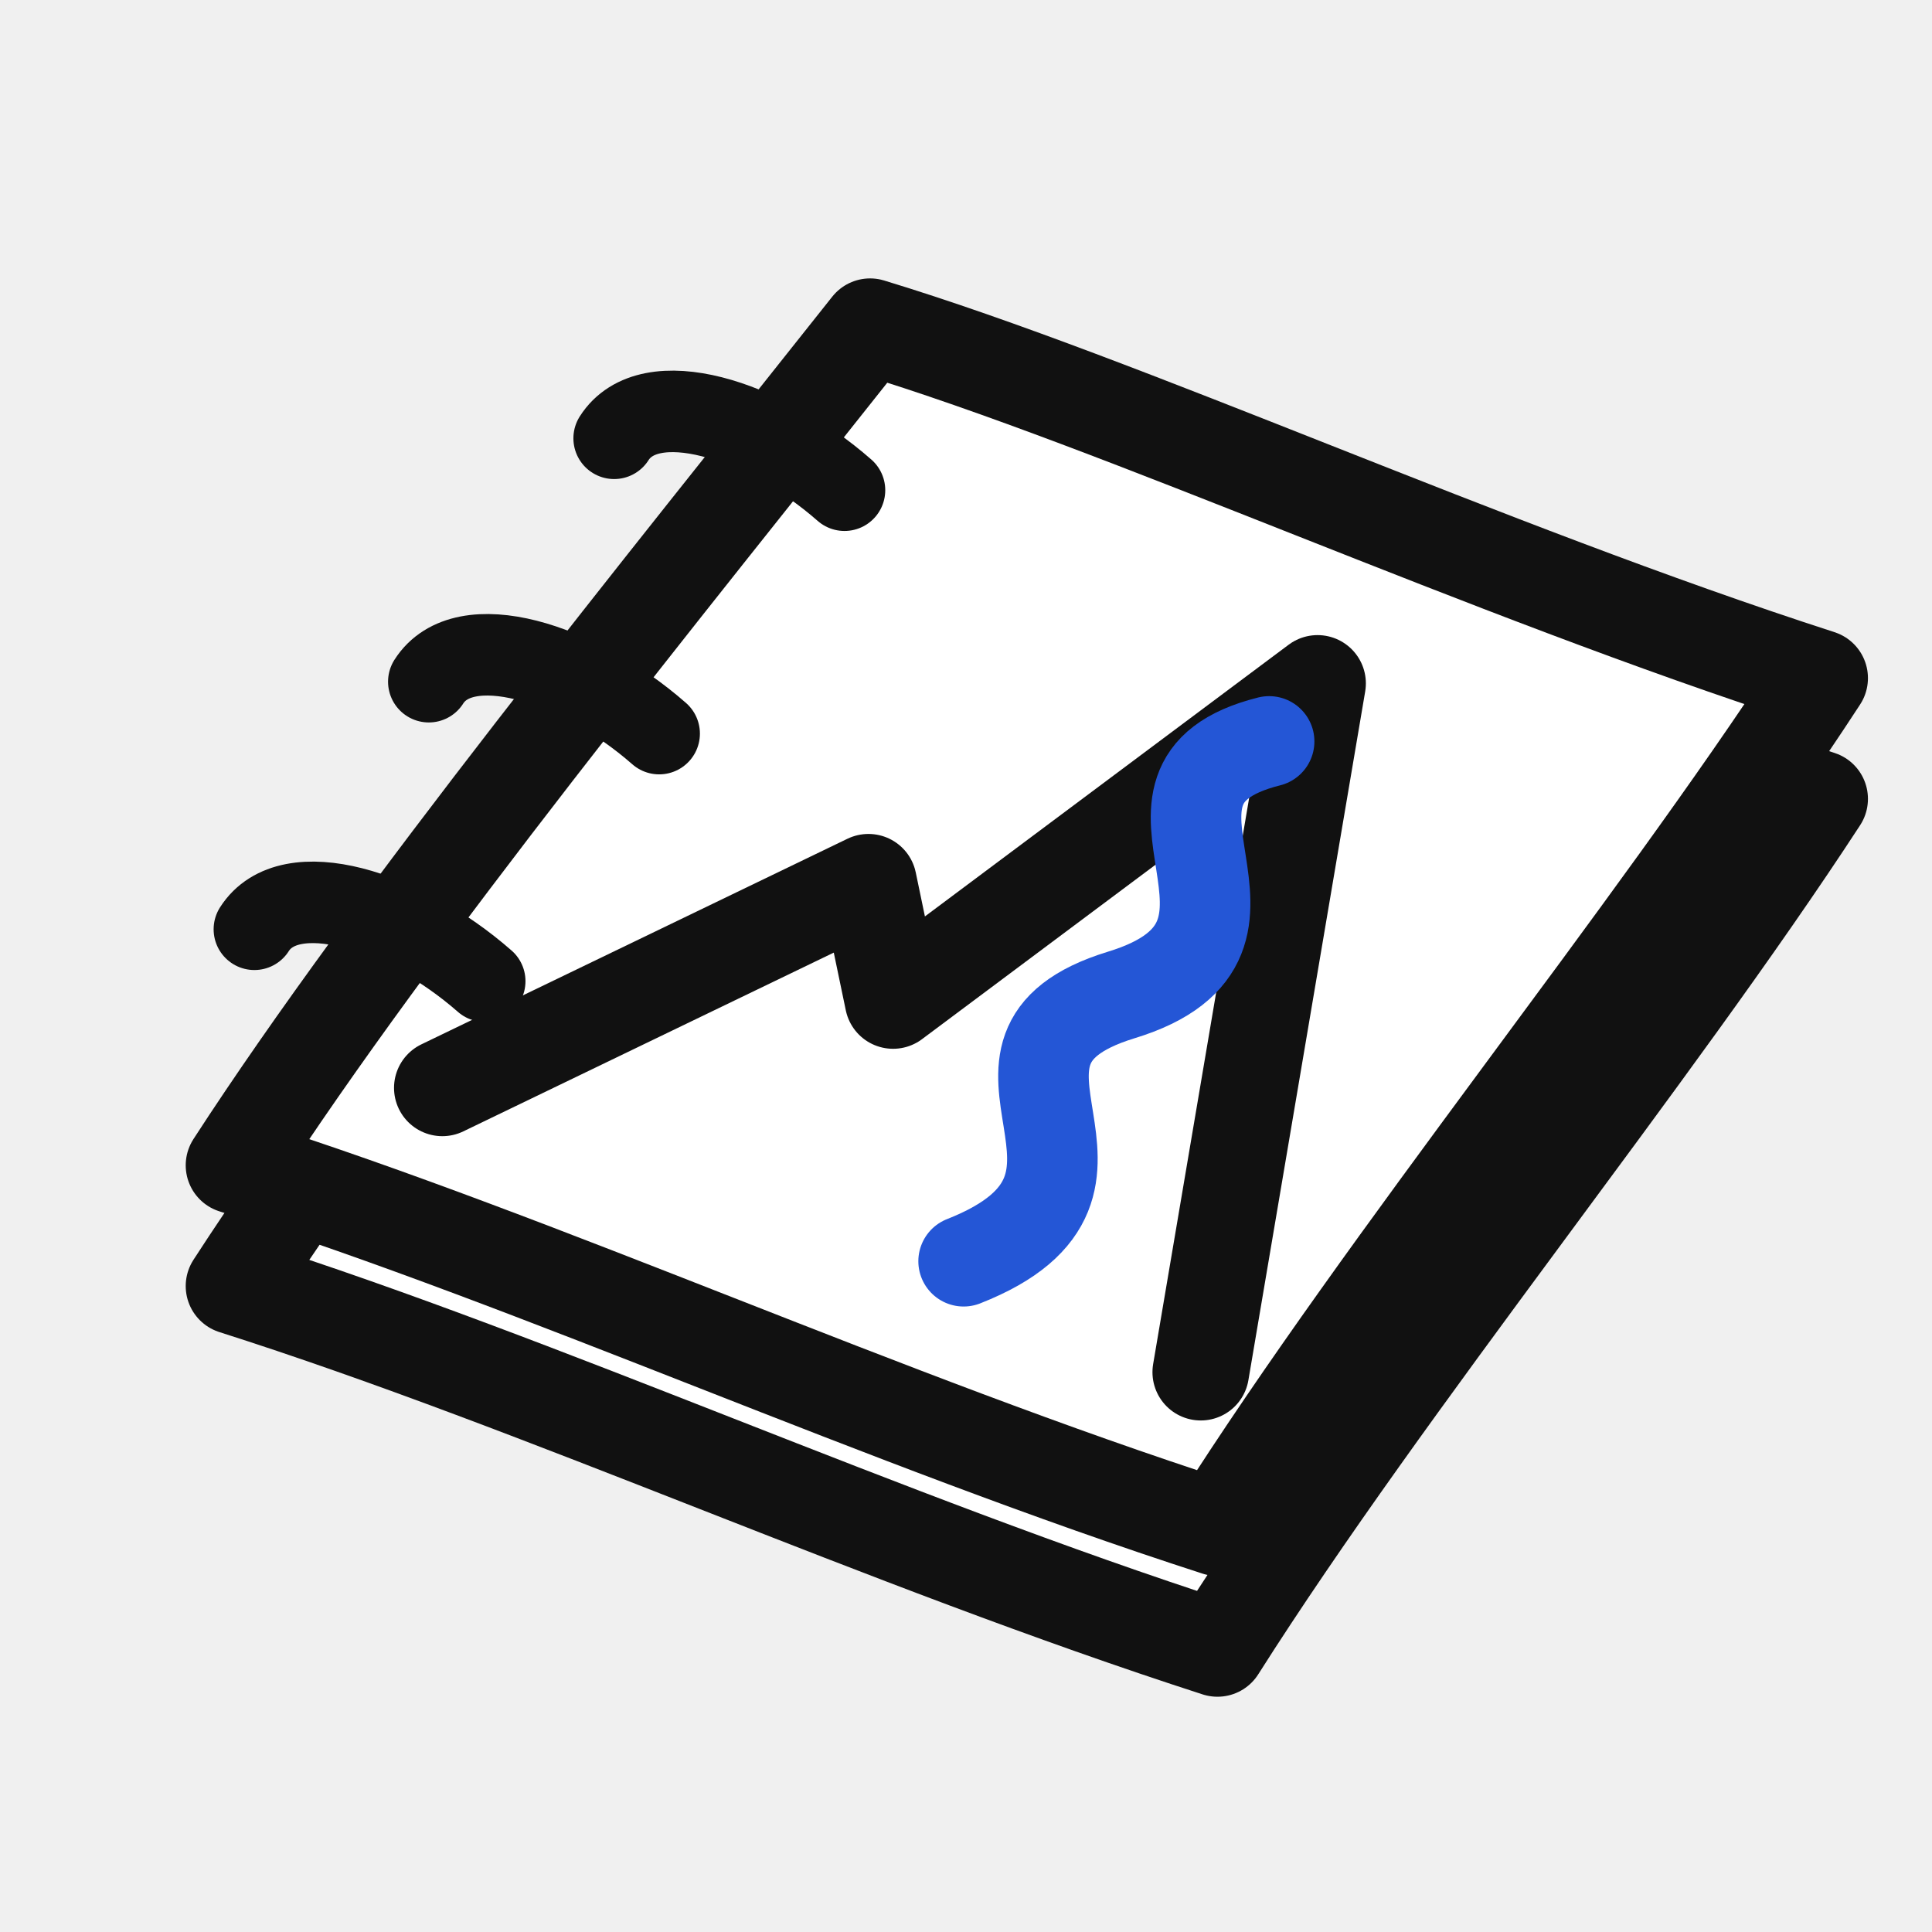
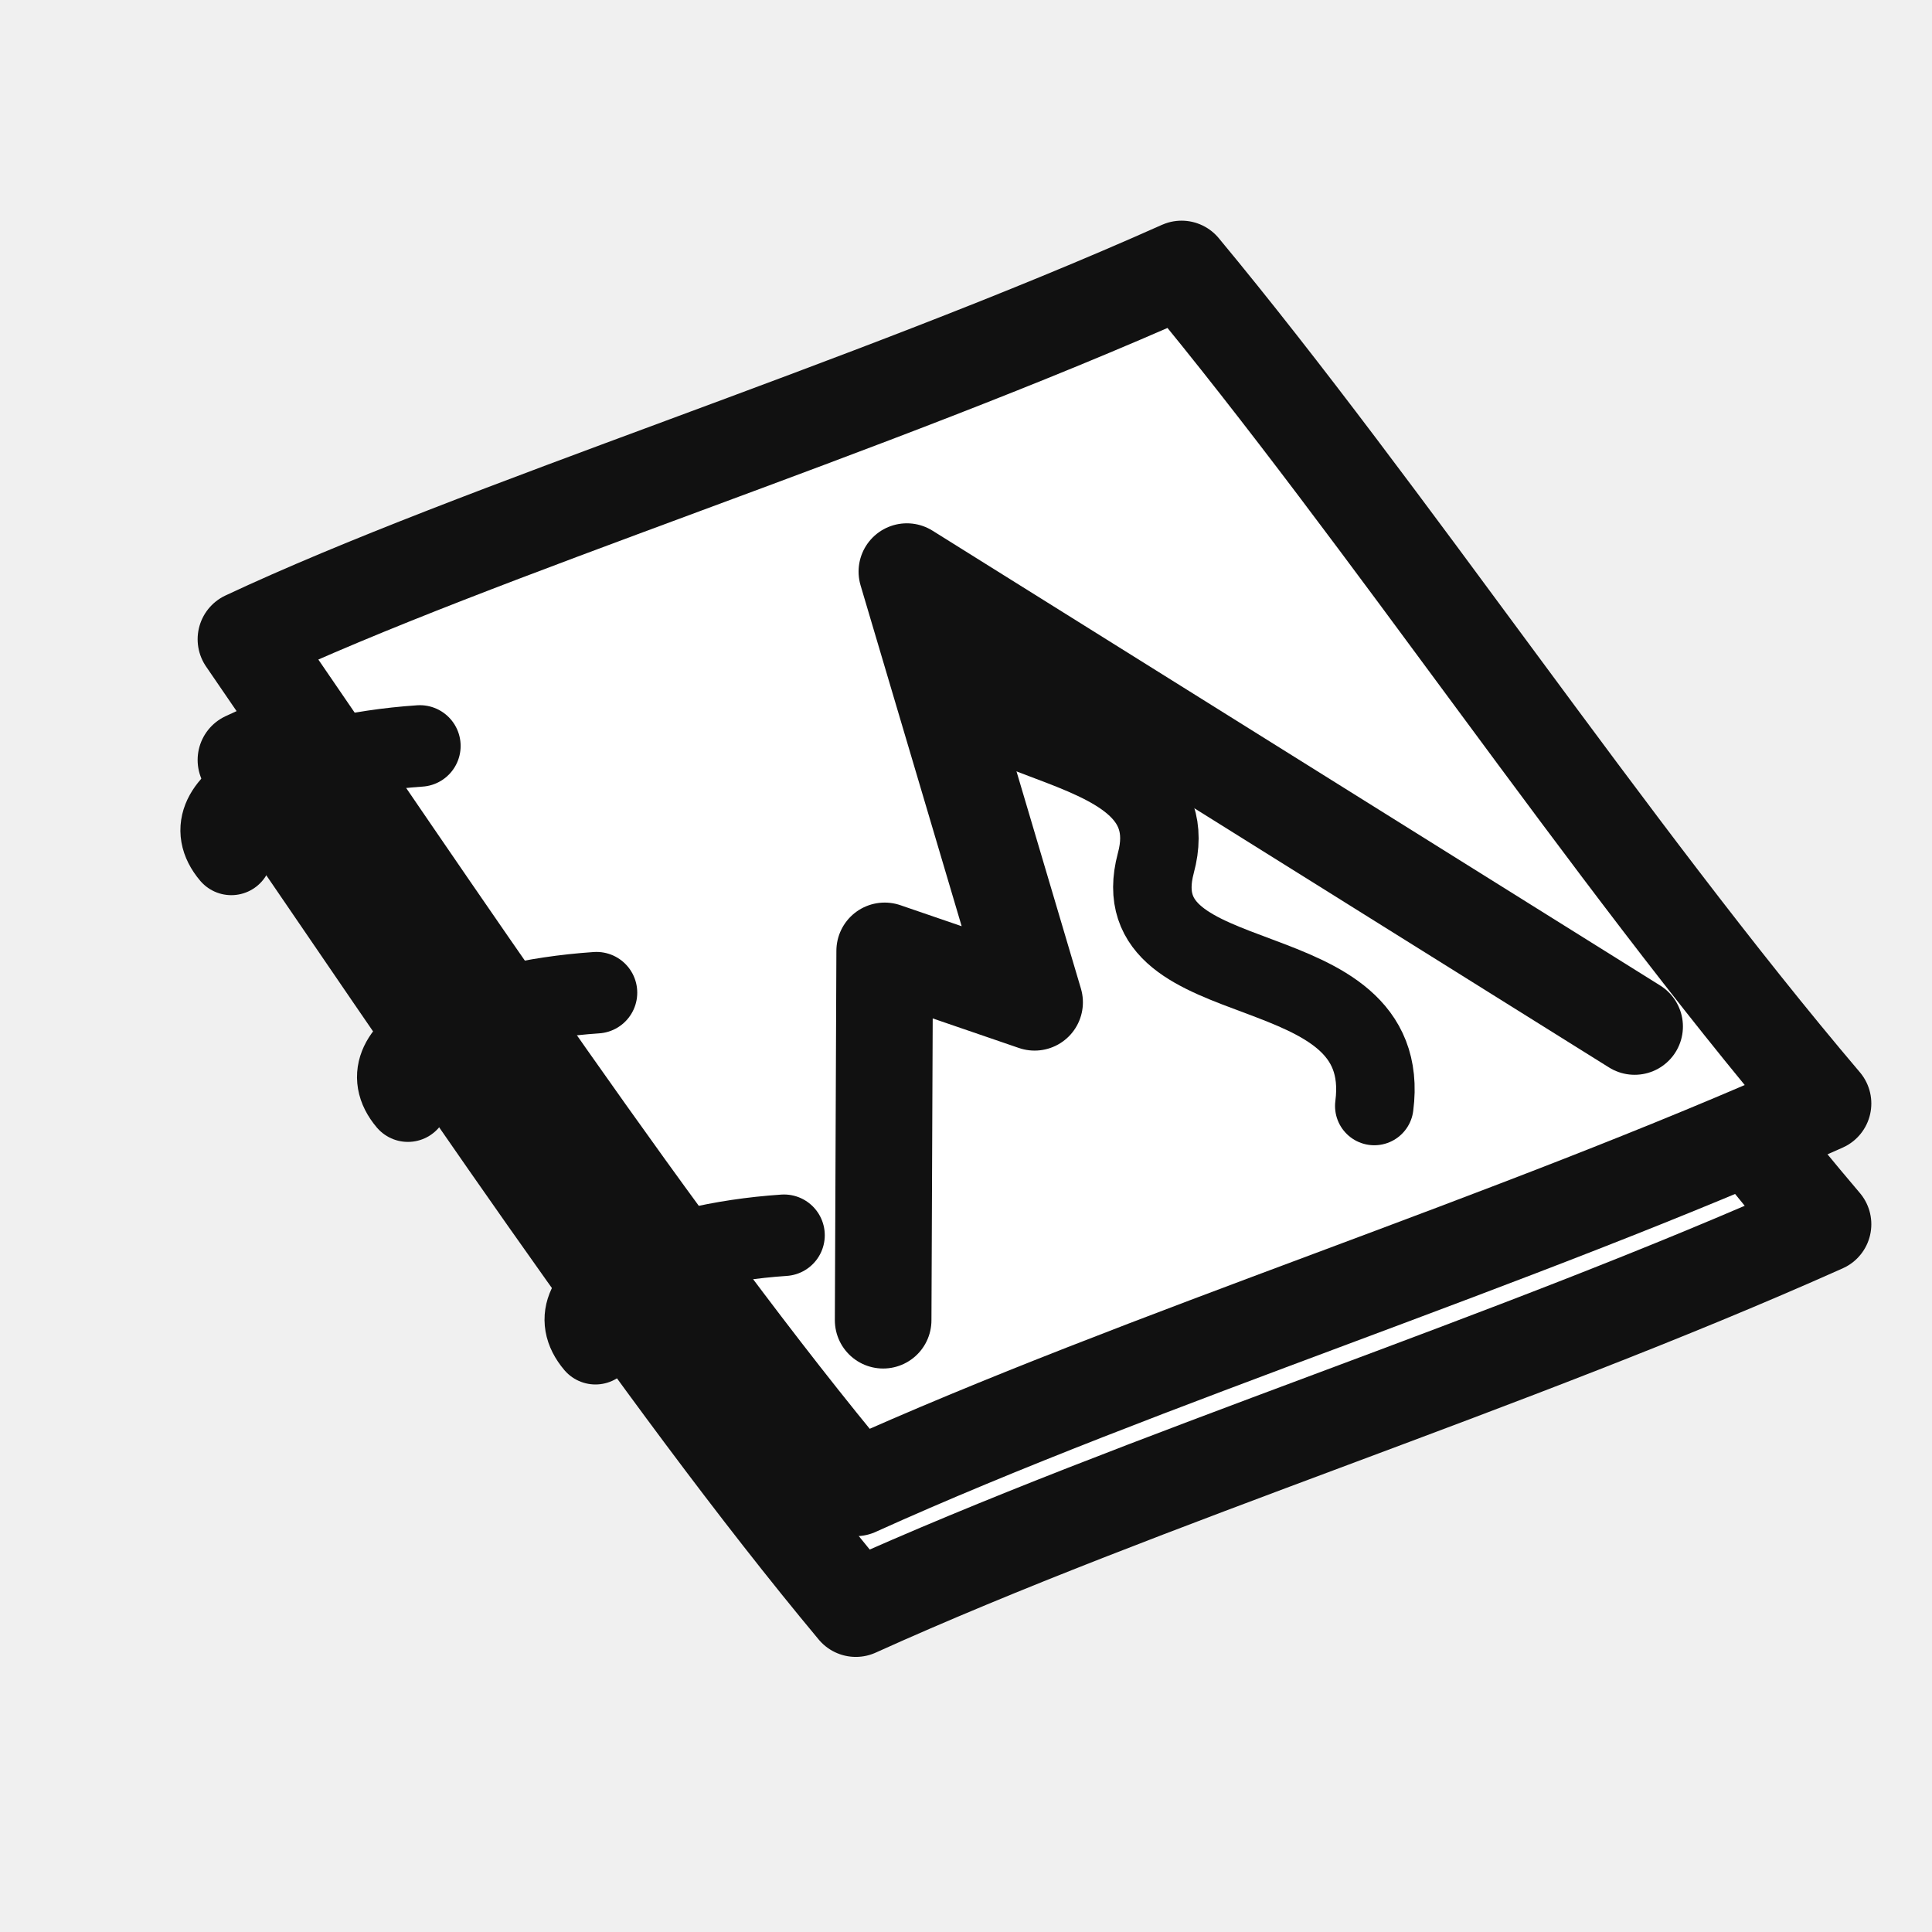
<svg xmlns="http://www.w3.org/2000/svg" viewBox="0 0 64 64">
  <g transform="translate(0 4.0)">
-     <path transform="matrix(0.7228 0.2767 -0.3843 0.5204 21.00 4.09)" d="M13.8 5.6 C25 4.6, 42 6, 57 5 C57.8 21, 56.9 42, 57.9 58.6 C43 59.6, 27 58.3, 13.2 59.3 C12.4 44, 13.3 22.5, 13.8 5.6 Z" fill="#ffffff" stroke="#111111" stroke-width="3.2" stroke-linejoin="round" vector-effect="non-scaling-stroke" />
+     <path transform="matrix(0.7228 -0.2767 0.3843 0.5204 -3.98 22.08)" d="M13.8 5.6 C25 4.6, 42 6, 57 5 C57.8 21, 56.9 42, 57.9 58.6 C43 59.6, 27 58.3, 13.2 59.3 C12.4 44, 13.3 22.5, 13.8 5.6 Z" fill="#ffffff" stroke="#111111" stroke-width="3.2" stroke-linejoin="round" vector-effect="non-scaling-stroke" />
  </g>
-   <g transform="matrix(0.7228 0.2767 -0.3843 0.5204 21.00 4.09)" fill="none" stroke-linecap="round" stroke-linejoin="round">
-     <path d="M13.8 5.6 C25 4.6, 42 6, 57 5 C57.8 21, 56.9 42, 57.9 58.6 C43 59.6, 27 58.3, 13.2 59.3 C12.4 44, 13.3 22.5, 13.8 5.6 Z" fill="#ffffff" stroke="#111111" stroke-width="3.2" vector-effect="non-scaling-stroke" />
-     <path d="M7.6 16 C7.4 12.6, 12.4 12.2, 17.2 14.2" stroke="#111111" stroke-width="2.7" vector-effect="non-scaling-stroke" />
-     <path d="M7.4 31.6 C7.2 28.2, 12.2 27.8, 17 29.8" stroke="#111111" stroke-width="2.7" vector-effect="non-scaling-stroke" />
-     <path d="M7.7 47.2 C7.5 43.8, 12.5 43.4, 17.3 45.4" stroke="#111111" stroke-width="2.7" vector-effect="non-scaling-stroke" />
-     <path d="M18.6 51.5 L28.4 33.2 L32.4 38.6 L39.2 14.8 L53.2 51.2" stroke="#111111" stroke-width="3.2" vector-effect="non-scaling-stroke" />
-     <path d="M39 18.6 C34 24, 45.6 27.6, 40.4 34 C35.4 40.2, 46.8 42.6, 41.8 50.2" stroke="#2456d6" stroke-width="3.0" vector-effect="non-scaling-stroke" />
+   <g transform="matrix(0.7228 -0.2767 0.3843 0.5204 -3.98 22.08)" fill="none" stroke="#111111" stroke-linecap="round" stroke-linejoin="round">
+     <path d="M13.8 5.6 C25 4.6, 42 6, 57 5 C57.8 21, 56.9 42, 57.9 58.6 C43 59.6, 27 58.3, 13.2 59.3 C12.4 44, 13.3 22.5, 13.8 5.6 Z" fill="#ffffff" stroke-width="3.2" vector-effect="non-scaling-stroke" />
+     <path d="M7.6 16 C7.4 12.6, 12.4 12.2, 17.2 14.2" stroke-width="2.7" vector-effect="non-scaling-stroke" />
+     <path d="M7.4 31.6 C7.2 28.2, 12.2 27.8, 17 29.8" stroke-width="2.7" vector-effect="non-scaling-stroke" />
+     <path d="M7.7 47.2 C7.5 43.8, 12.5 43.4, 17.3 45.4" stroke-width="2.7" vector-effect="non-scaling-stroke" />
+     <path d="M18.6 51.5 L28.4 33.2 L32.4 38.6 L39.2 14.8 L53.2 51.2" stroke-width="3.2" vector-effect="non-scaling-stroke" />
+     <path d="M39 18.6 C34 24, 45.6 27.6, 40.4 34 C35.4 40.2, 46.8 42.6, 41.8 50.2" stroke-width="2.6" vector-effect="non-scaling-stroke" />
  </g>
</svg>
